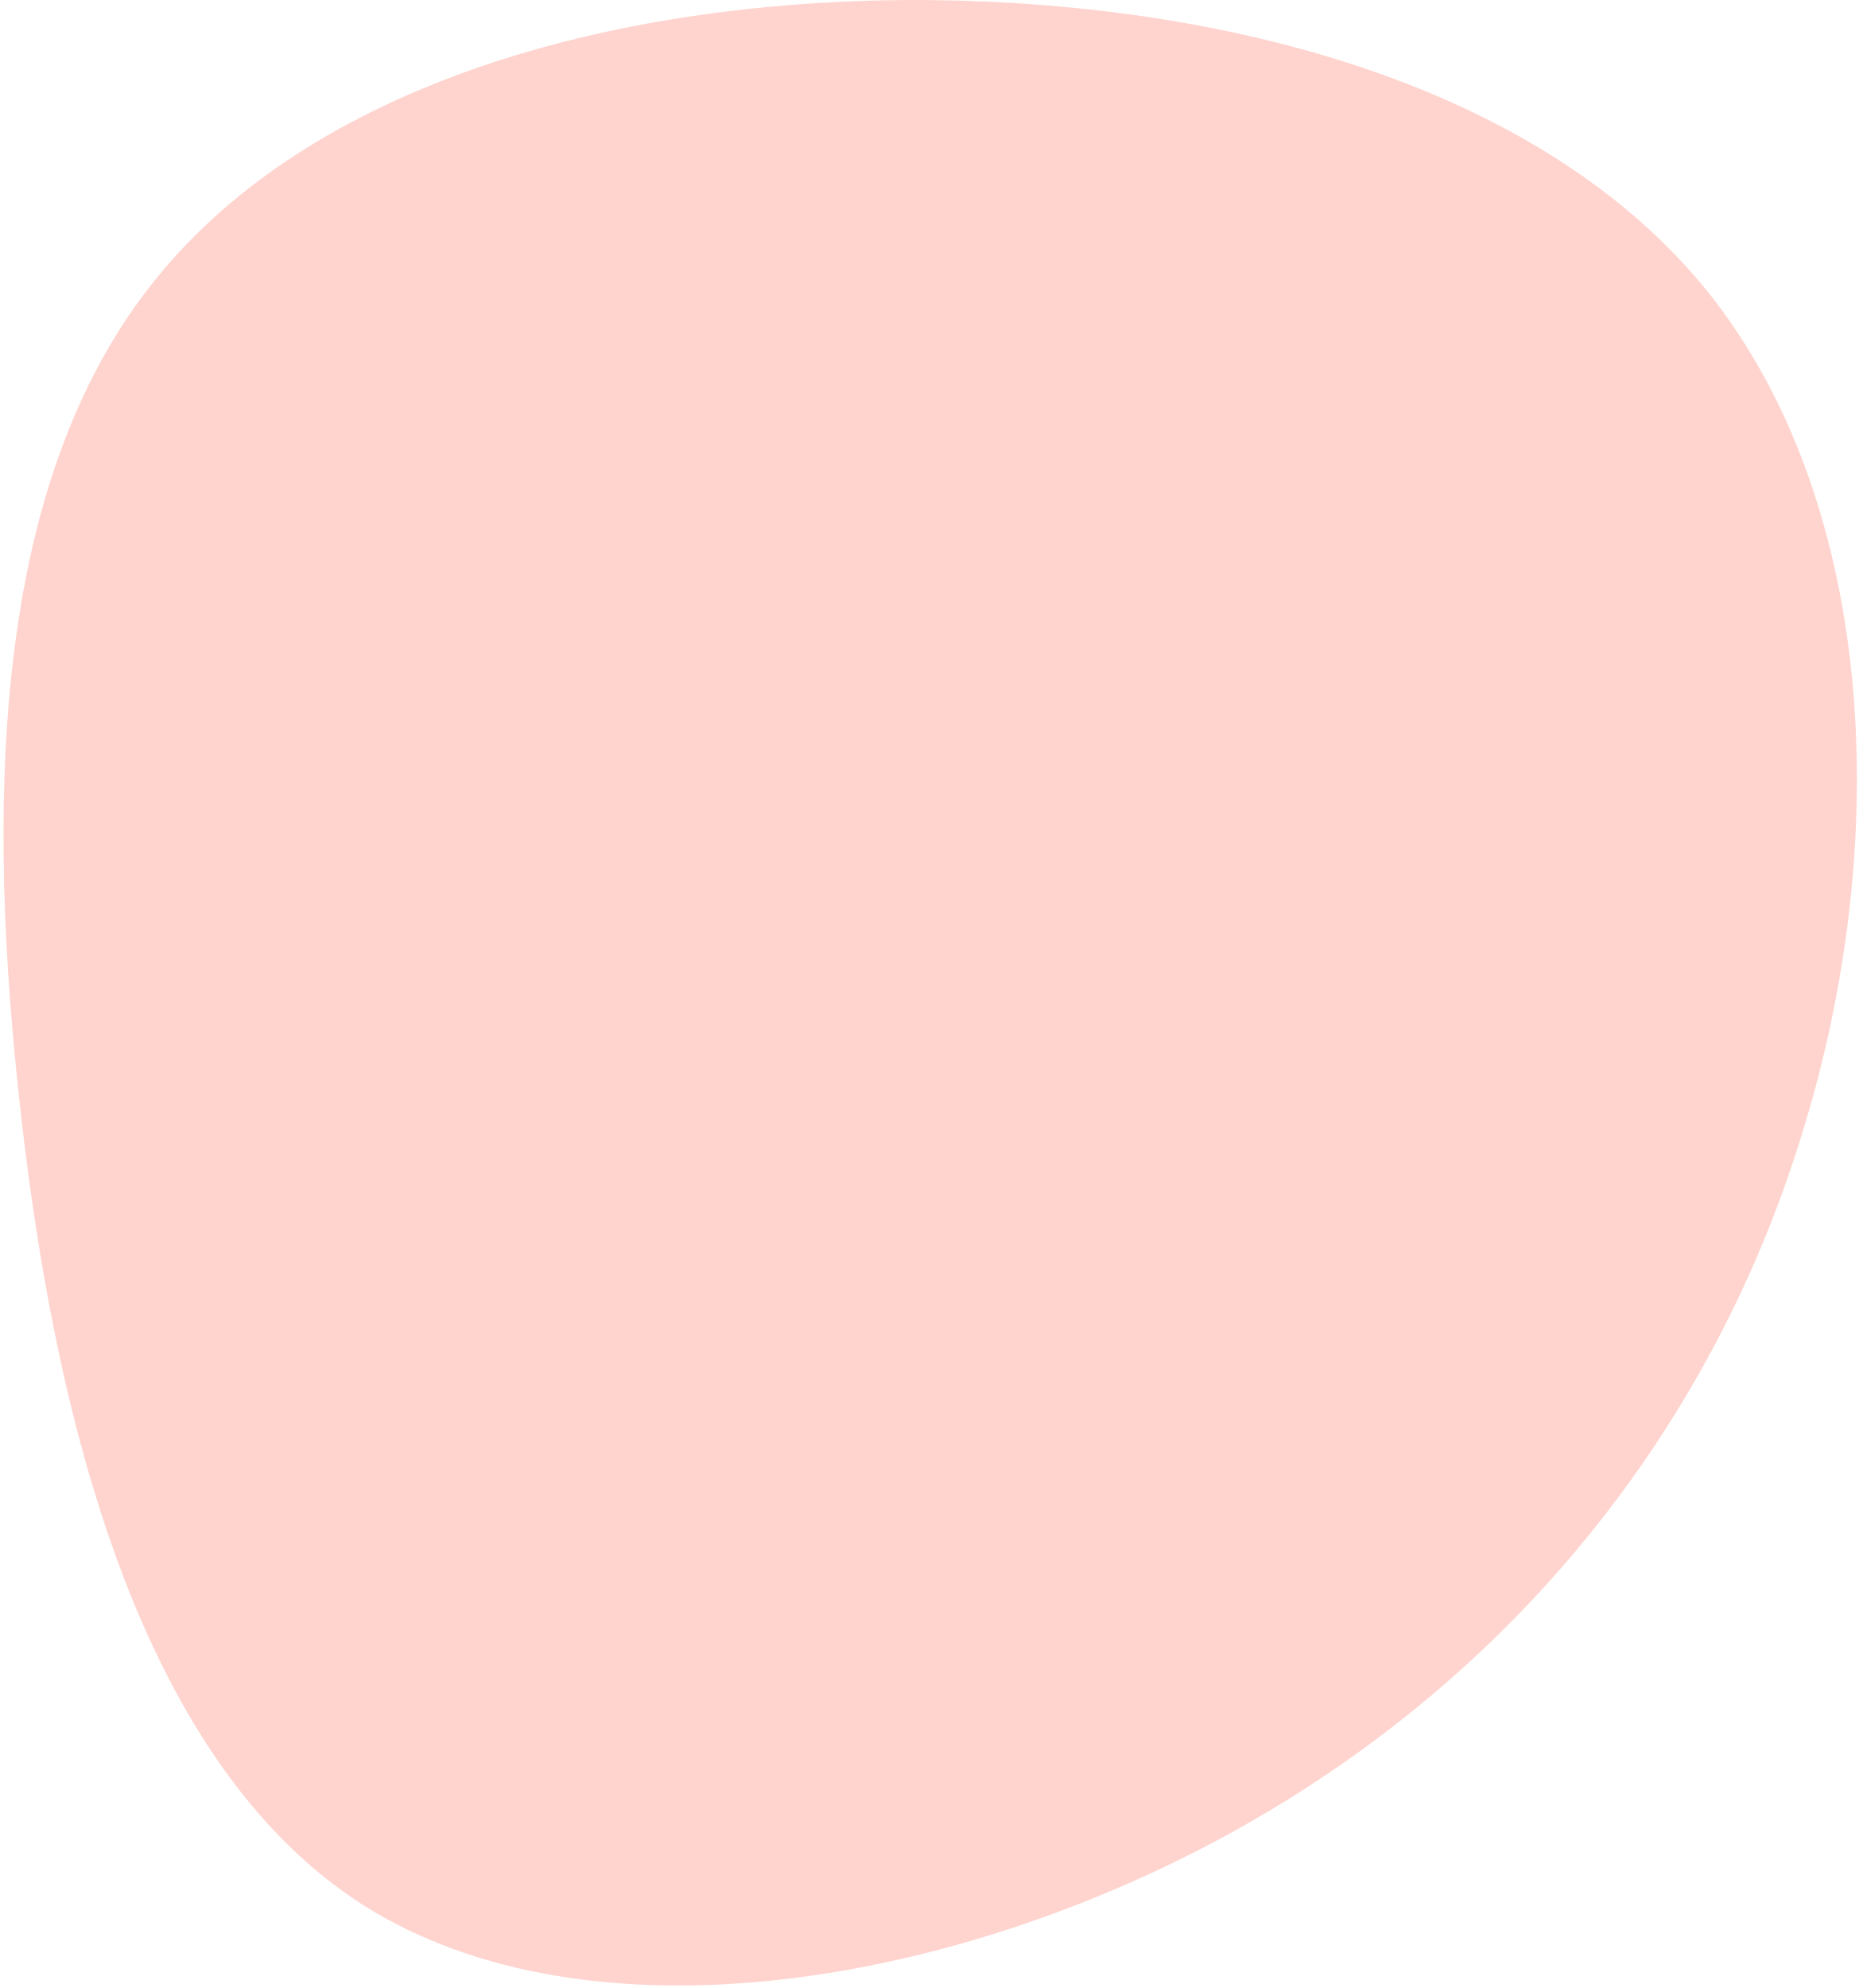
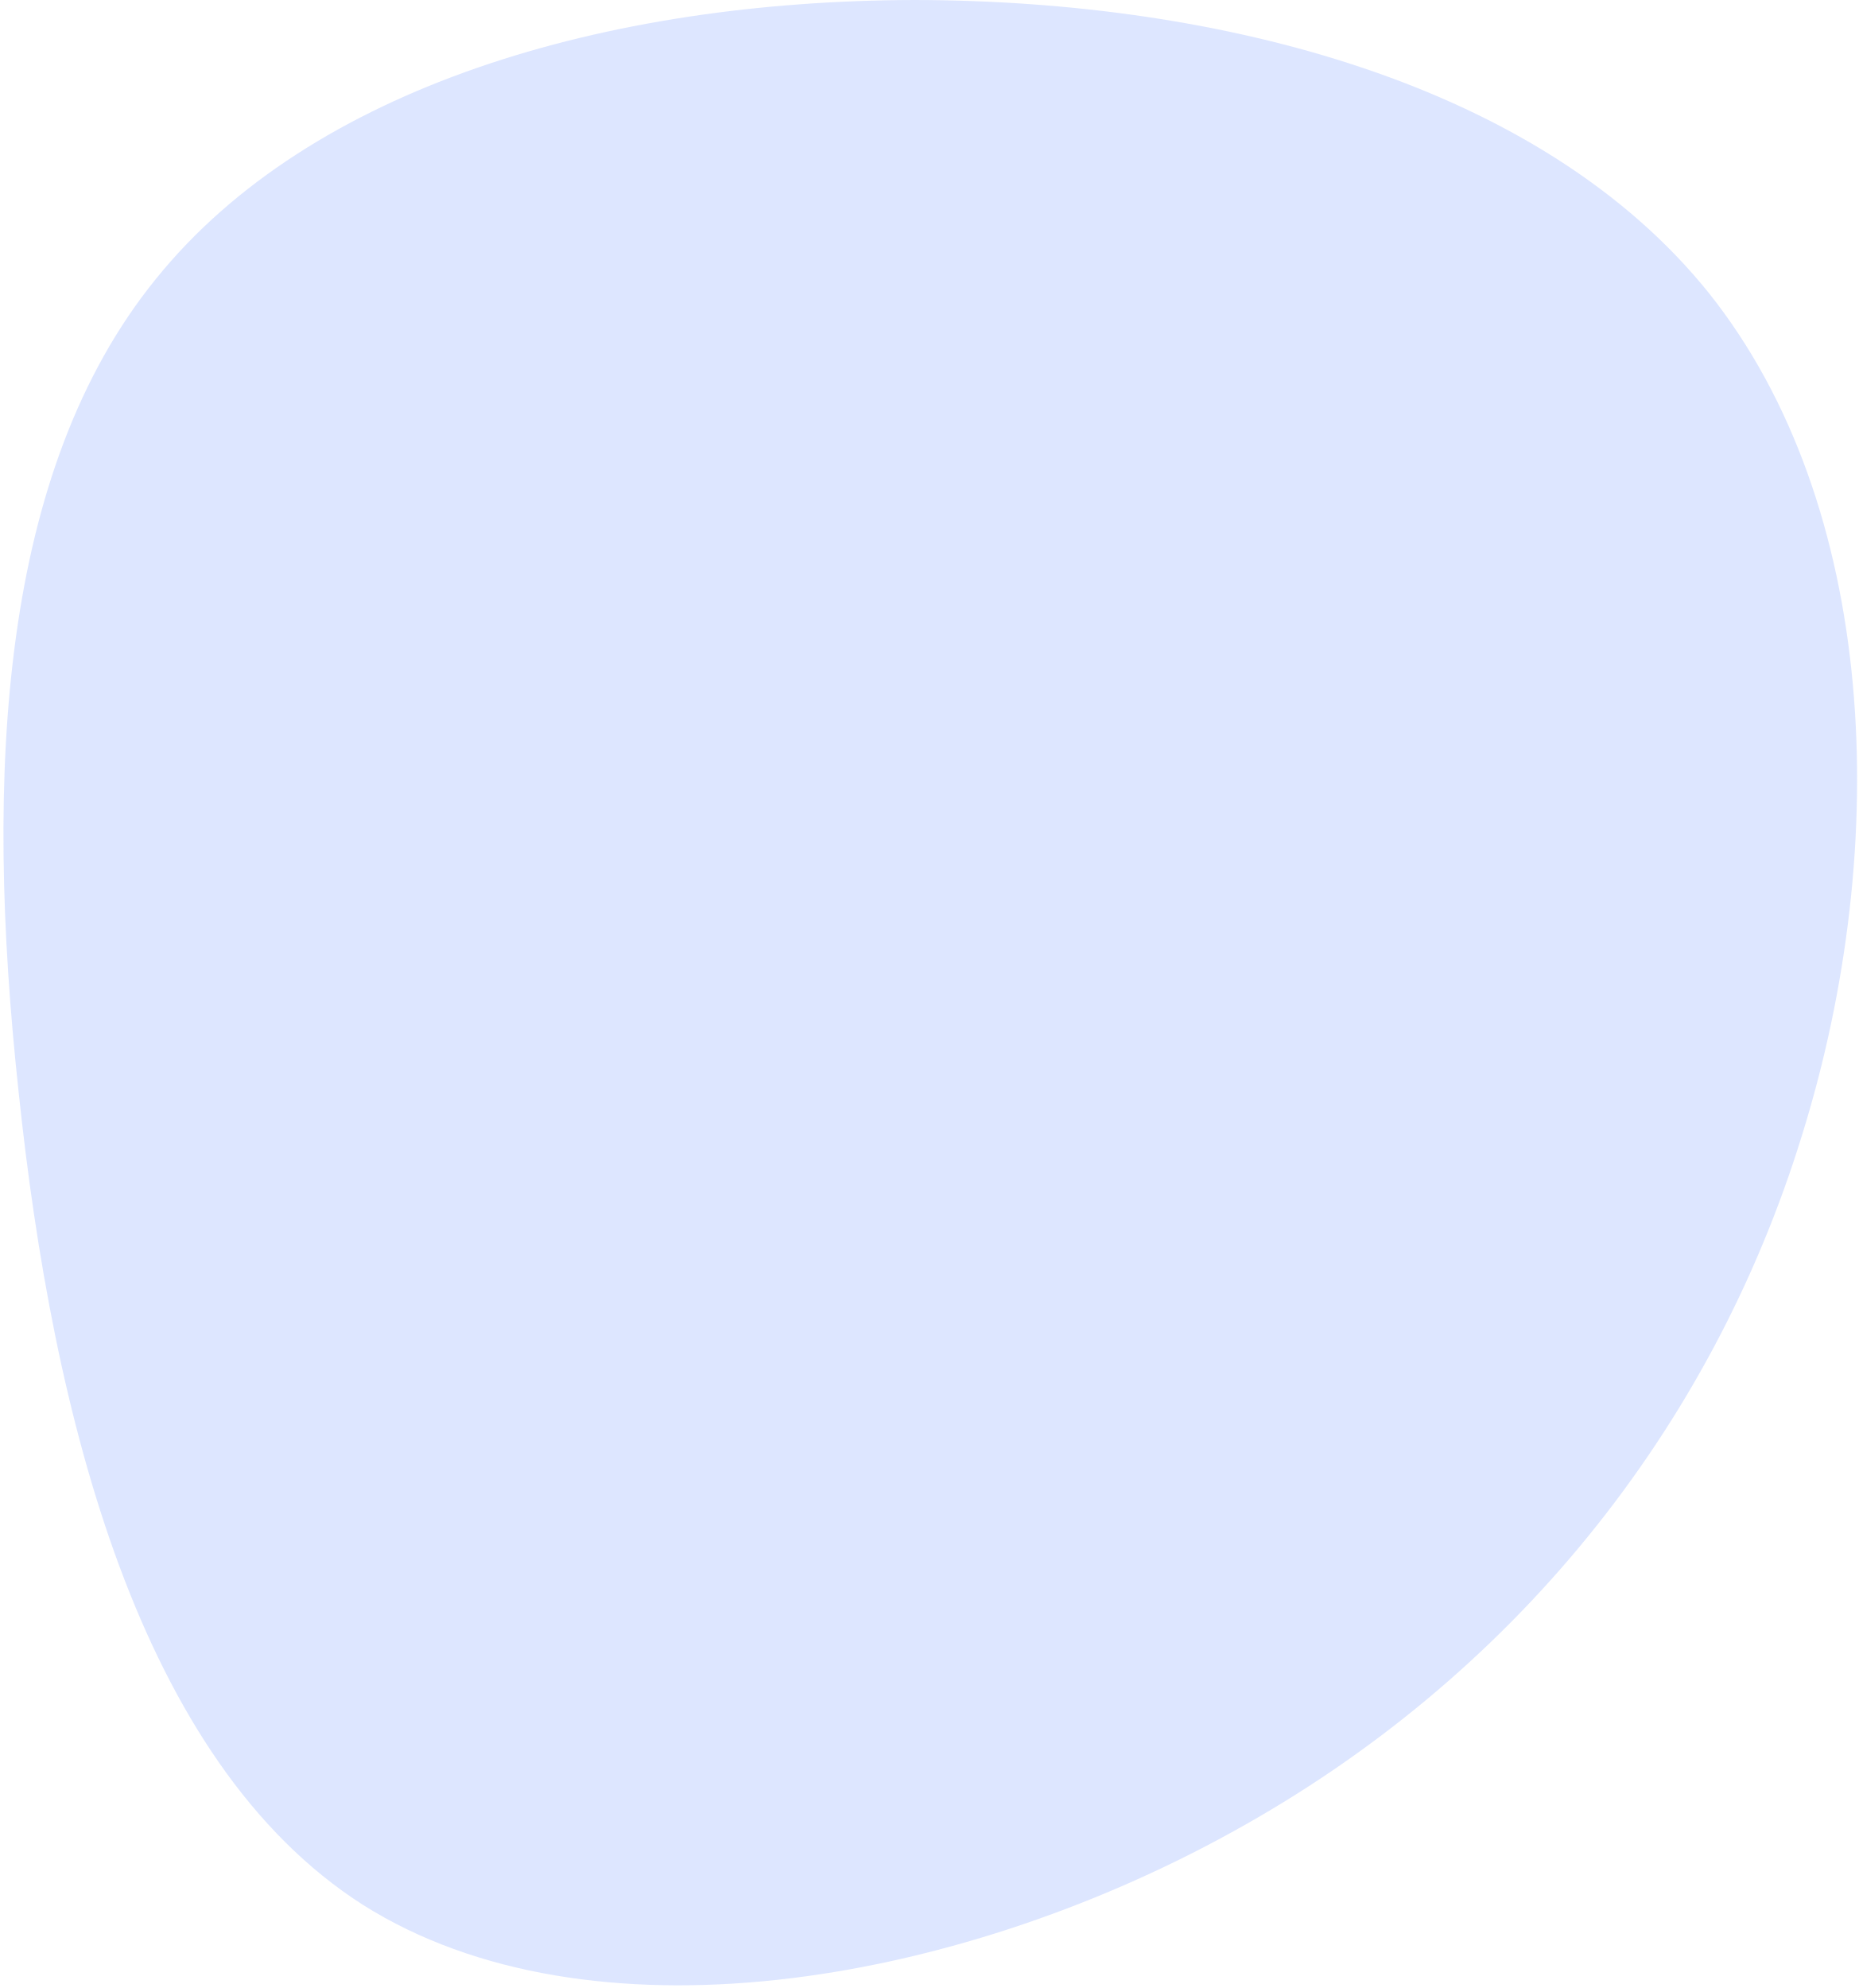
- <svg xmlns="http://www.w3.org/2000/svg" width="459" height="491" viewBox="0 0 459 491" fill="none">
-   <path d="M304.32 452.526C235.082 490.701 145.401 505.671 89.759 470.553C34.206 435.103 13.022 349.654 4.574 269.744C-3.963 190.165 0.235 116.126 38.474 68.935C76.802 21.414 149.679 0.168 225.796 0C301.493 0.074 380.607 20.563 422.153 72.468C463.611 124.704 467.59 208.026 445.016 280.332C422.685 353.059 373.559 414.35 304.32 452.526Z" fill="#FE705A" fill-opacity="0.3" />
+ <svg xmlns="http://www.w3.org/2000/svg" version="1.1" id="Layer_1" x="0px" y="0px" viewBox="0 0 459 491" style="enable-background:new 0 0 459 491;" xml:space="preserve">
+   <style type="text/css">
+ 	.st0{fill:#8CACFD;fill-opacity:0.3;}
+ </style>
+   <path class="st0" d="M304.3,452.5c-69.2,38.2-158.9,53.1-214.6,18C34.2,435.1,13,349.7,4.6,269.7C-4,190.2,0.2,116.1,38.5,68.9  C76.8,21.4,149.7,0.2,225.8,0c75.7,0.1,154.8,20.6,196.4,72.5c41.5,52.2,45.4,135.6,22.9,207.9C422.7,353.1,373.6,414.4,304.3,452.5  z" />
</svg>
